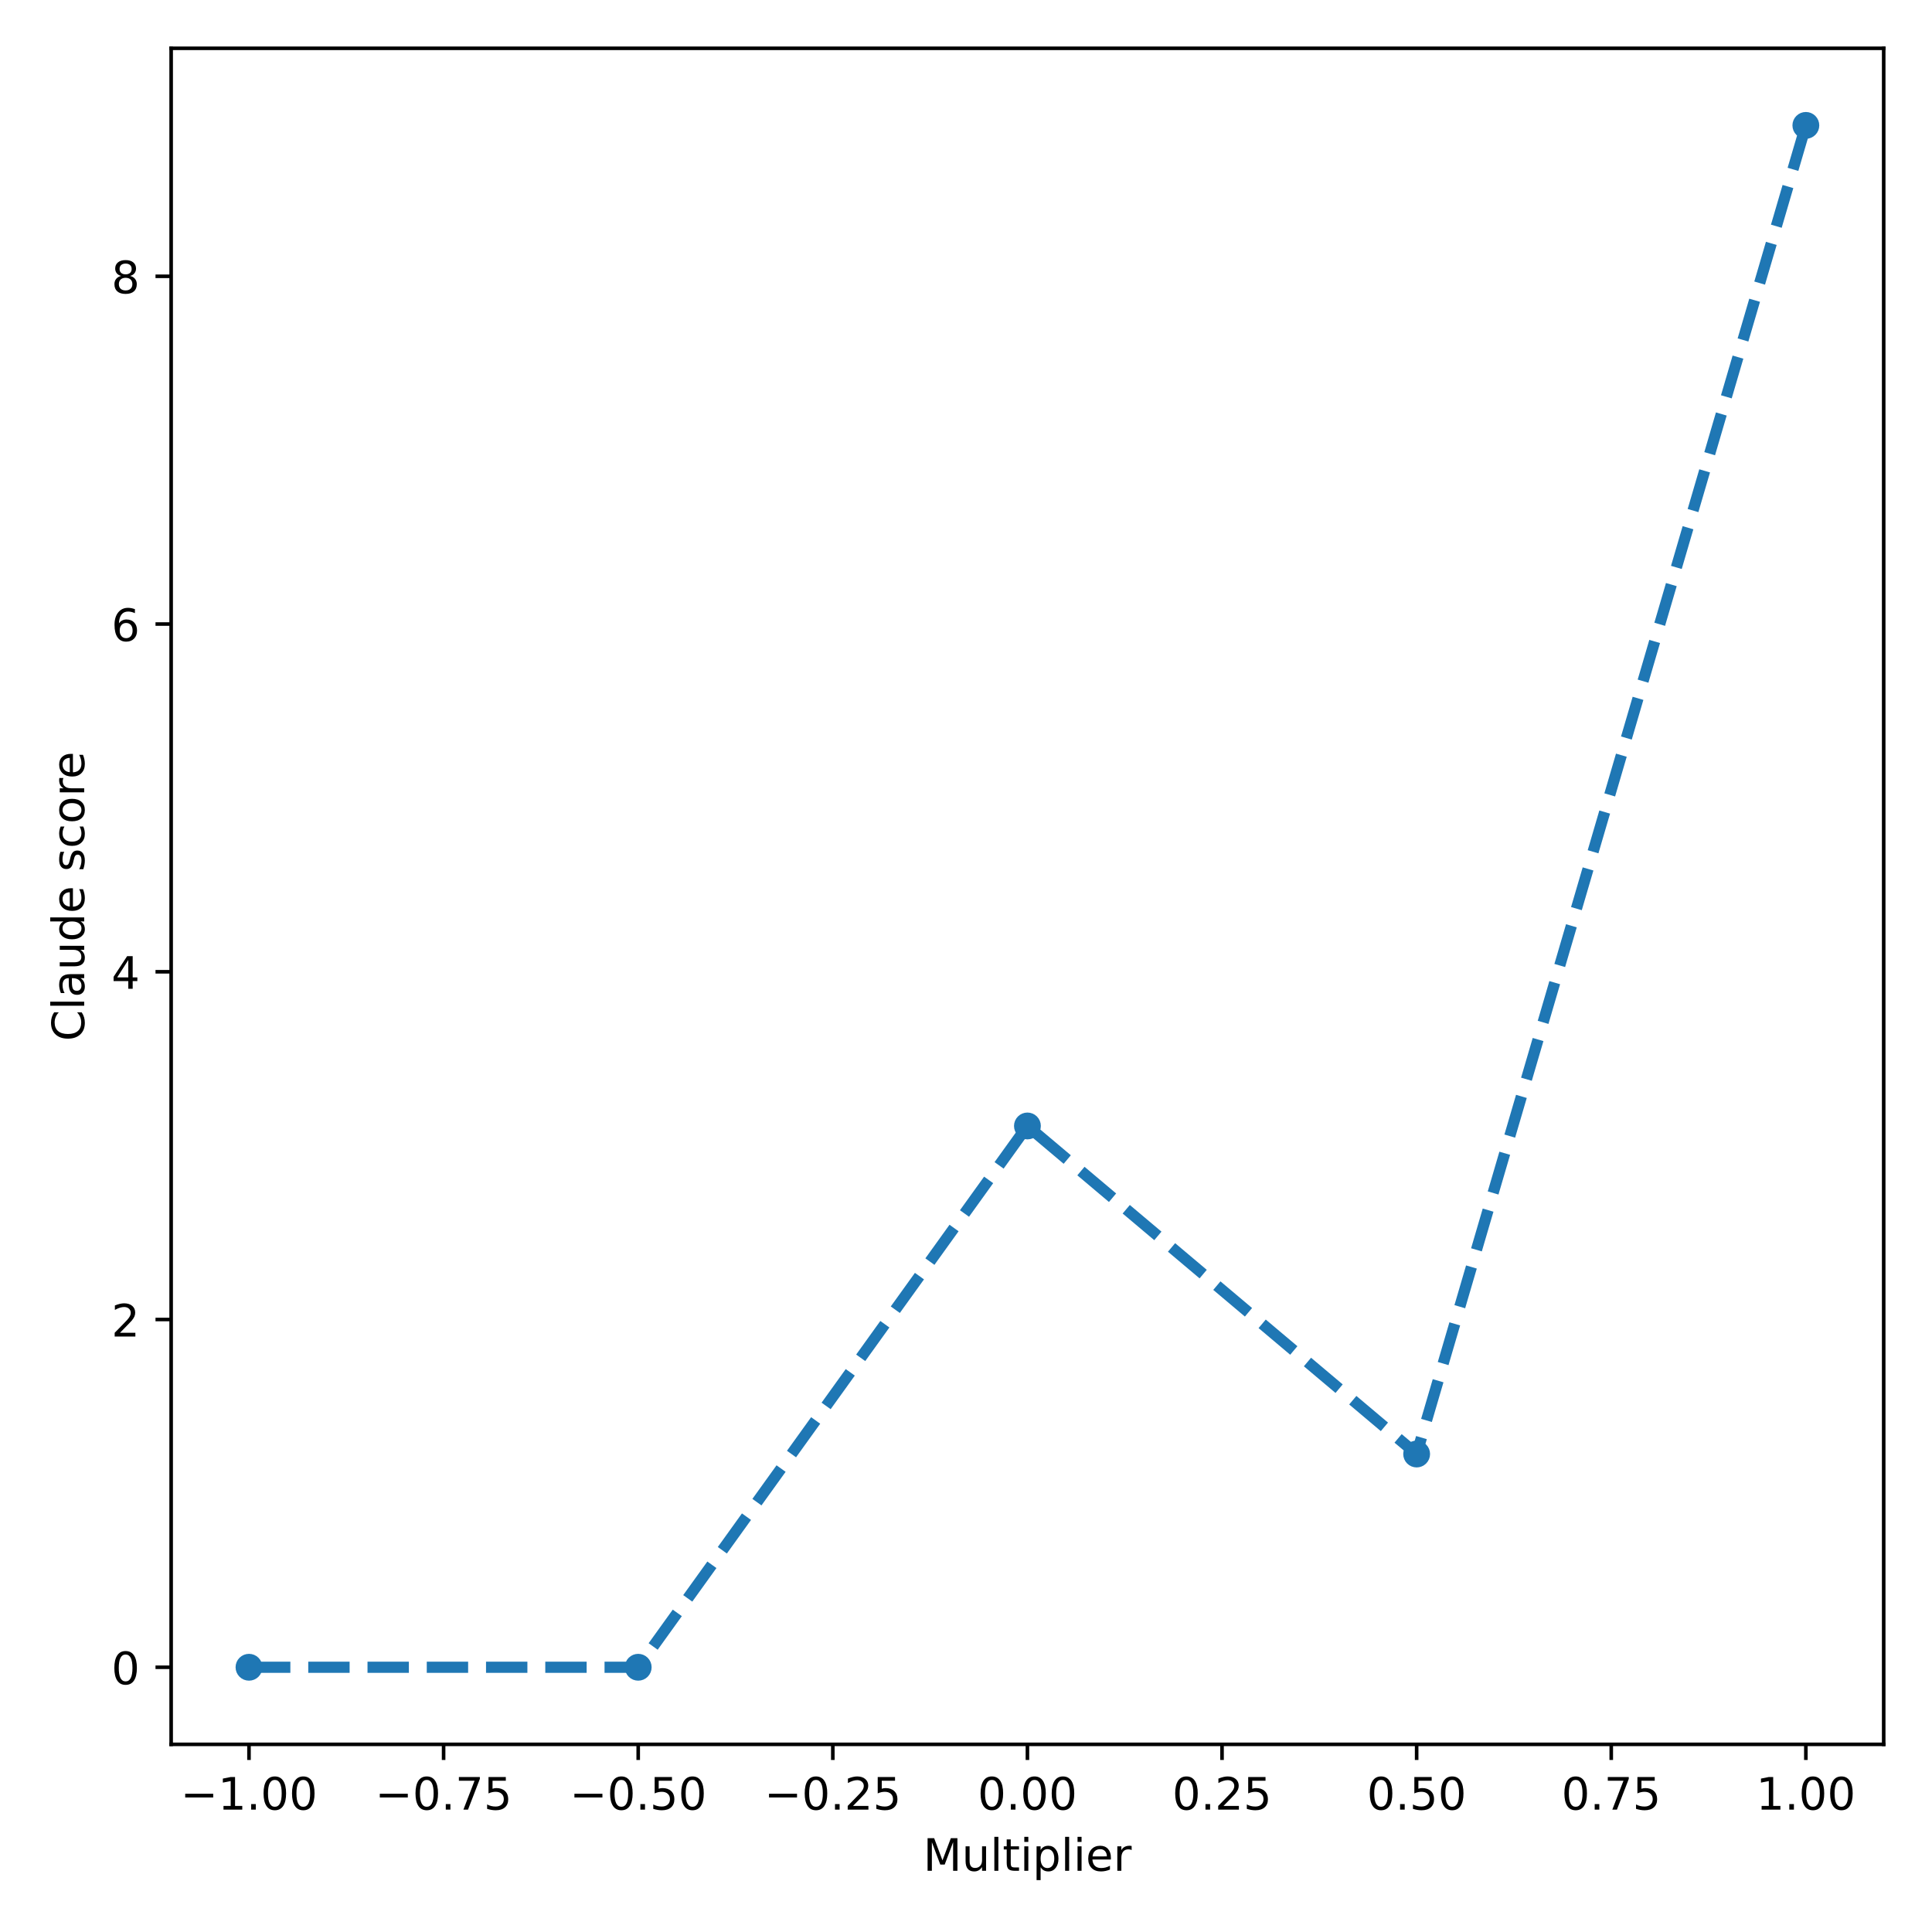
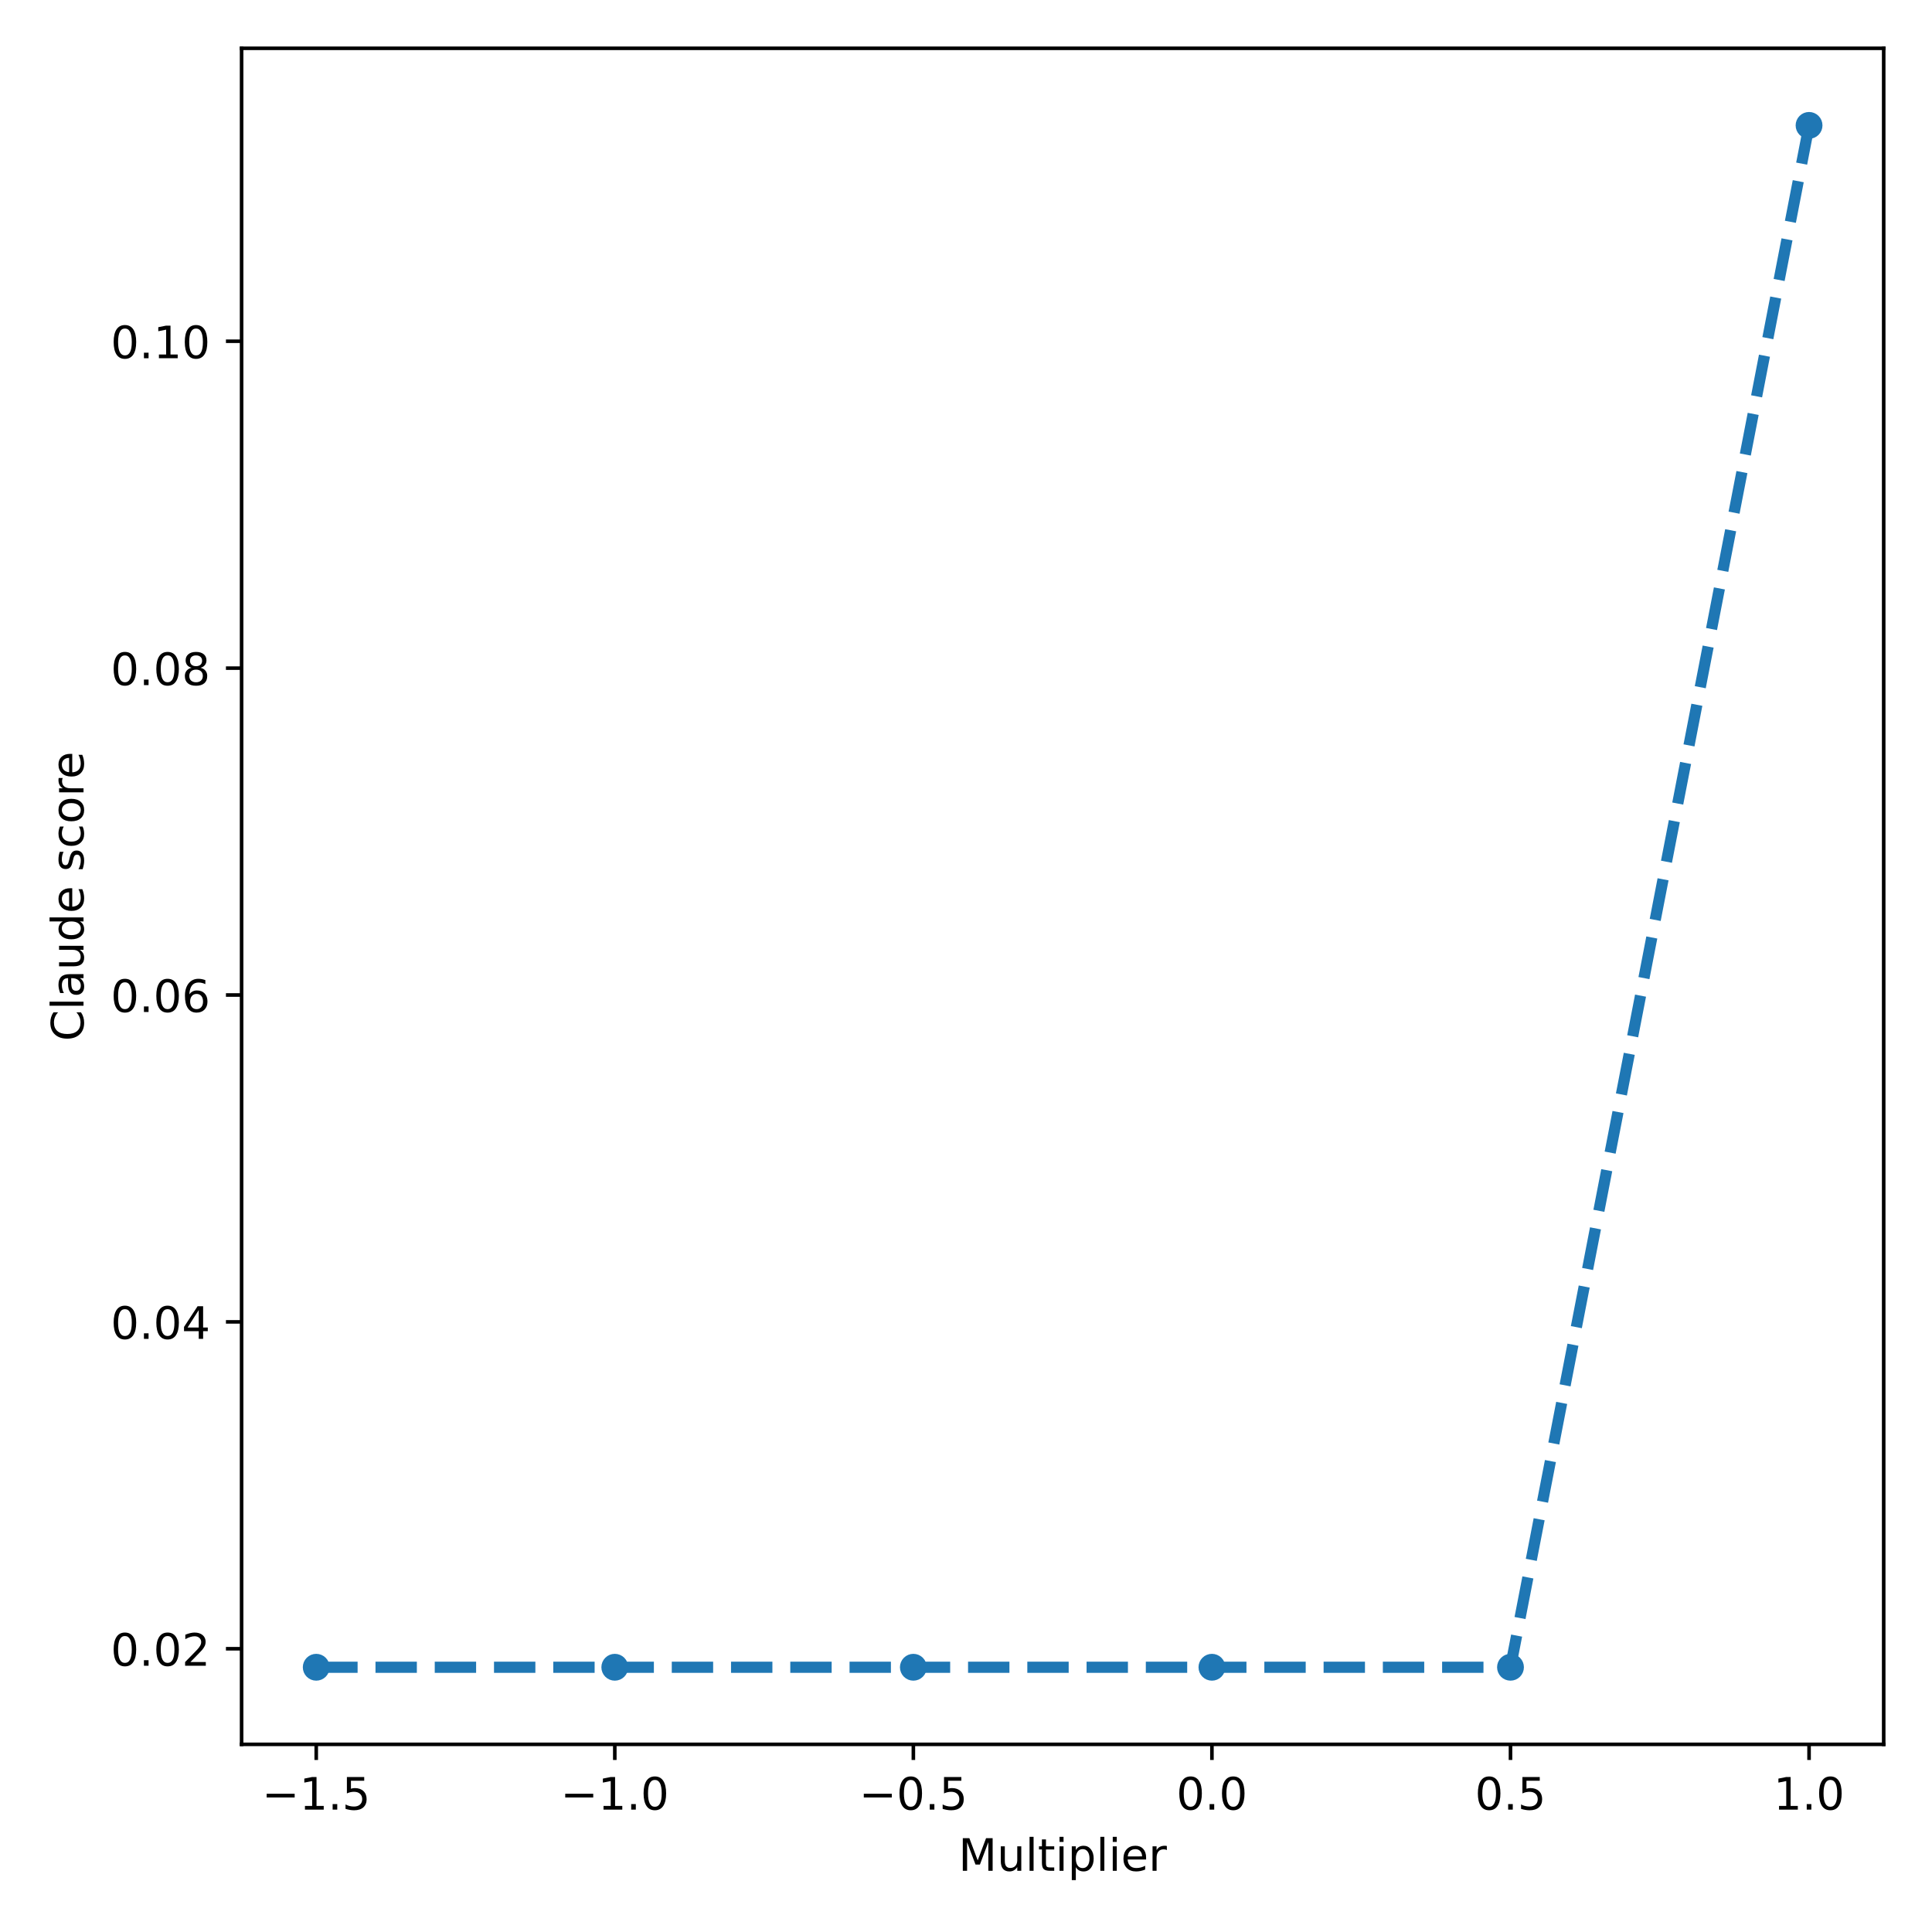
<svg xmlns="http://www.w3.org/2000/svg" xmlns:xlink="http://www.w3.org/1999/xlink" width="432pt" height="432pt" viewBox="0 0 432 432" version="1.1">
  <defs>
    <style type="text/css">*{stroke-linejoin: round; stroke-linecap: butt}</style>
  </defs>
  <g id="figure_1">
    <g id="patch_1">
      <path d="M 0 432  L 432 432  L 432 0  L 0 0  z " style="fill: #ffffff" />
    </g>
    <g id="axes_1">
      <g id="patch_2">
-         <path d="M 38.27 390.04  L 421.2 390.04  L 421.2 10.8  L 38.27 10.8  z " style="fill: #ffffff" />
+         <path d="M 54.02 390.04  L 421.2 390.04  L 421.2 10.8  L 54.02 10.8  z " style="fill: #ffffff" />
      </g>
      <g id="matplotlib.axis_1">
        <g id="xtick_1">
          <g id="line2d_1">
            <defs>
-               <path id="m151d2f6ddd" d="M 0 0  L 0 3.5  " style="stroke: #000000; stroke-width: 0.8" />
-             </defs>
-             <g>
-               <use xlink:href="#m151d2f6ddd" x="55.676" y="390.04" style="stroke: #000000; stroke-width: 0.8" />
+               <path id="me02513fc6a" d="M 0 0  L 0 3.5  " style="stroke: #000000; stroke-width: 0.8" />
+             </defs>
+             <g>
+               <use xlink:href="#me02513fc6a" x="70.71" y="390.04" style="stroke: #000000; stroke-width: 0.8" />
            </g>
          </g>
          <g id="text_1">
-             <g transform="translate(40.35325 404.6384) scale(0.1 -0.1)">
+             <g transform="translate(58.56859 404.6384) scale(0.1 -0.1)">
              <defs>
                <path id="DejaVuSans-2212" d="M 678 2272  L 4684 2272  L 4684 1741  L 678 1741  L 678 2272  z " transform="scale(0.015625)" />
                <path id="DejaVuSans-31" d="M 794 531  L 1825 531  L 1825 4091  L 703 3866  L 703 4441  L 1819 4666  L 2450 4666  L 2450 531  L 3481 531  L 3481 0  L 794 0  L 794 531  z " transform="scale(0.015625)" />
                <path id="DejaVuSans-2e" d="M 684 794  L 1344 794  L 1344 0  L 684 0  L 684 794  z " transform="scale(0.015625)" />
+                 <path id="DejaVuSans-35" d="M 691 4666  L 3169 4666  L 3169 4134  L 1269 4134  L 1269 2991  Q 1406 3038 1543 3061  Q 1681 3084 1819 3084  Q 2600 3084 3056 2656  Q 3513 2228 3513 1497  Q 3513 744 3044 326  Q 2575 -91 1722 -91  Q 1428 -91 1123 -41  Q 819 9 494 109  L 494 744  Q 775 591 1075 516  Q 1375 441 1709 441  Q 2250 441 2565 725  Q 2881 1009 2881 1497  Q 2881 1984 2565 2268  Q 2250 2553 1709 2553  Q 1456 2553 1204 2497  Q 953 2441 691 2322  L 691 4666  z " transform="scale(0.015625)" />
+               </defs>
+               <use xlink:href="#DejaVuSans-2212" />
+               <use xlink:href="#DejaVuSans-31" x="83.789" />
+               <use xlink:href="#DejaVuSans-2e" x="147.412" />
+               <use xlink:href="#DejaVuSans-35" x="179.199" />
+             </g>
+           </g>
+         </g>
+         <g id="xtick_2">
+           <g id="line2d_2">
+             <g>
+               <use xlink:href="#me02513fc6a" x="137.47" y="390.04" style="stroke: #000000; stroke-width: 0.8" />
+             </g>
+           </g>
+           <g id="text_2">
+             <g transform="translate(125.3286 404.6384) scale(0.1 -0.1)">
+               <defs>
                <path id="DejaVuSans-30" d="M 2034 4250  Q 1547 4250 1301 3770  Q 1056 3291 1056 2328  Q 1056 1369 1301 889  Q 1547 409 2034 409  Q 2525 409 2770 889  Q 3016 1369 3016 2328  Q 3016 3291 2770 3770  Q 2525 4250 2034 4250  z M 2034 4750  Q 2819 4750 3233 4129  Q 3647 3509 3647 2328  Q 3647 1150 3233 529  Q 2819 -91 2034 -91  Q 1250 -91 836 529  Q 422 1150 422 2328  Q 422 3509 836 4129  Q 1250 4750 2034 4750  z " transform="scale(0.015625)" />
              </defs>
              <use xlink:href="#DejaVuSans-2212" />
              <use xlink:href="#DejaVuSans-31" x="83.789" />
              <use xlink:href="#DejaVuSans-2e" x="147.412" />
              <use xlink:href="#DejaVuSans-30" x="179.199" />
-               <use xlink:href="#DejaVuSans-30" x="242.822" />
-             </g>
-           </g>
-         </g>
-         <g id="xtick_2">
-           <g id="line2d_2">
-             <g>
-               <use xlink:href="#m151d2f6ddd" x="99.191" y="390.04" style="stroke: #000000; stroke-width: 0.8" />
-             </g>
-           </g>
-           <g id="text_2">
-             <g transform="translate(83.86803 404.6384) scale(0.1 -0.1)">
-               <defs>
-                 <path id="DejaVuSans-37" d="M 525 4666  L 3525 4666  L 3525 4397  L 1831 0  L 1172 0  L 2766 4134  L 525 4134  L 525 4666  z " transform="scale(0.015625)" />
-                 <path id="DejaVuSans-35" d="M 691 4666  L 3169 4666  L 3169 4134  L 1269 4134  L 1269 2991  Q 1406 3038 1543 3061  Q 1681 3084 1819 3084  Q 2600 3084 3056 2656  Q 3513 2228 3513 1497  Q 3513 744 3044 326  Q 2575 -91 1722 -91  Q 1428 -91 1123 -41  Q 819 9 494 109  L 494 744  Q 775 591 1075 516  Q 1375 441 1709 441  Q 2250 441 2565 725  Q 2881 1009 2881 1497  Q 2881 1984 2565 2268  Q 2250 2553 1709 2553  Q 1456 2553 1204 2497  Q 953 2441 691 2322  L 691 4666  z " transform="scale(0.015625)" />
-               </defs>
-               <use xlink:href="#DejaVuSans-2212" />
-               <use xlink:href="#DejaVuSans-30" x="83.789" />
-               <use xlink:href="#DejaVuSans-2e" x="147.412" />
-               <use xlink:href="#DejaVuSans-37" x="179.199" />
-               <use xlink:href="#DejaVuSans-35" x="242.822" />
            </g>
          </g>
        </g>
        <g id="xtick_3">
          <g id="line2d_3">
            <g>
-               <use xlink:href="#m151d2f6ddd" x="142.705" y="390.04" style="stroke: #000000; stroke-width: 0.8" />
+               <use xlink:href="#me02513fc6a" x="204.23" y="390.04" style="stroke: #000000; stroke-width: 0.8" />
            </g>
          </g>
          <g id="text_3">
-             <g transform="translate(127.3828 404.6384) scale(0.1 -0.1)">
+             <g transform="translate(192.0886 404.6384) scale(0.1 -0.1)">
              <use xlink:href="#DejaVuSans-2212" />
              <use xlink:href="#DejaVuSans-30" x="83.789" />
              <use xlink:href="#DejaVuSans-2e" x="147.412" />
              <use xlink:href="#DejaVuSans-35" x="179.199" />
-               <use xlink:href="#DejaVuSans-30" x="242.822" />
            </g>
          </g>
        </g>
        <g id="xtick_4">
          <g id="line2d_4">
            <g>
-               <use xlink:href="#m151d2f6ddd" x="186.22" y="390.04" style="stroke: #000000; stroke-width: 0.8" />
+               <use xlink:href="#me02513fc6a" x="270.99" y="390.04" style="stroke: #000000; stroke-width: 0.8" />
            </g>
          </g>
          <g id="text_4">
-             <g transform="translate(170.8976 404.6384) scale(0.1 -0.1)">
-               <defs>
-                 <path id="DejaVuSans-32" d="M 1228 531  L 3431 531  L 3431 0  L 469 0  L 469 531  Q 828 903 1448 1529  Q 2069 2156 2228 2338  Q 2531 2678 2651 2914  Q 2772 3150 2772 3378  Q 2772 3750 2511 3984  Q 2250 4219 1831 4219  Q 1534 4219 1204 4116  Q 875 4013 500 3803  L 500 4441  Q 881 4594 1212 4672  Q 1544 4750 1819 4750  Q 2544 4750 2975 4387  Q 3406 4025 3406 3419  Q 3406 3131 3298 2873  Q 3191 2616 2906 2266  Q 2828 2175 2409 1742  Q 1991 1309 1228 531  z " transform="scale(0.015625)" />
-               </defs>
-               <use xlink:href="#DejaVuSans-2212" />
-               <use xlink:href="#DejaVuSans-30" x="83.789" />
-               <use xlink:href="#DejaVuSans-2e" x="147.412" />
-               <use xlink:href="#DejaVuSans-32" x="179.199" />
-               <use xlink:href="#DejaVuSans-35" x="242.822" />
+             <g transform="translate(263.0384 404.6384) scale(0.1 -0.1)">
+               <use xlink:href="#DejaVuSans-30" />
+               <use xlink:href="#DejaVuSans-2e" x="63.623" />
+               <use xlink:href="#DejaVuSans-30" x="95.41" />
            </g>
          </g>
        </g>
        <g id="xtick_5">
          <g id="line2d_5">
            <g>
-               <use xlink:href="#m151d2f6ddd" x="229.735" y="390.04" style="stroke: #000000; stroke-width: 0.8" />
+               <use xlink:href="#me02513fc6a" x="337.75" y="390.04" style="stroke: #000000; stroke-width: 0.8" />
            </g>
          </g>
          <g id="text_5">
-             <g transform="translate(218.6022 404.6384) scale(0.1 -0.1)">
-               <use xlink:href="#DejaVuSans-30" />
-               <use xlink:href="#DejaVuSans-2e" x="63.623" />
-               <use xlink:href="#DejaVuSans-30" x="95.41" />
-               <use xlink:href="#DejaVuSans-30" x="159.033" />
+             <g transform="translate(329.7984 404.6384) scale(0.1 -0.1)">
+               <use xlink:href="#DejaVuSans-30" />
+               <use xlink:href="#DejaVuSans-2e" x="63.623" />
+               <use xlink:href="#DejaVuSans-35" x="95.41" />
            </g>
          </g>
        </g>
        <g id="xtick_6">
          <g id="line2d_6">
            <g>
-               <use xlink:href="#m151d2f6ddd" x="273.25" y="390.04" style="stroke: #000000; stroke-width: 0.8" />
+               <use xlink:href="#me02513fc6a" x="404.51" y="390.04" style="stroke: #000000; stroke-width: 0.8" />
            </g>
          </g>
          <g id="text_6">
-             <g transform="translate(262.117 404.6384) scale(0.1 -0.1)">
-               <use xlink:href="#DejaVuSans-30" />
-               <use xlink:href="#DejaVuSans-2e" x="63.623" />
-               <use xlink:href="#DejaVuSans-32" x="95.41" />
-               <use xlink:href="#DejaVuSans-35" x="159.033" />
-             </g>
-           </g>
-         </g>
-         <g id="xtick_7">
-           <g id="line2d_7">
-             <g>
-               <use xlink:href="#m151d2f6ddd" x="316.765" y="390.04" style="stroke: #000000; stroke-width: 0.8" />
-             </g>
-           </g>
-           <g id="text_7">
-             <g transform="translate(305.6317 404.6384) scale(0.1 -0.1)">
-               <use xlink:href="#DejaVuSans-30" />
-               <use xlink:href="#DejaVuSans-2e" x="63.623" />
-               <use xlink:href="#DejaVuSans-35" x="95.41" />
-               <use xlink:href="#DejaVuSans-30" x="159.033" />
-             </g>
-           </g>
-         </g>
-         <g id="xtick_8">
-           <g id="line2d_8">
-             <g>
-               <use xlink:href="#m151d2f6ddd" x="360.279" y="390.04" style="stroke: #000000; stroke-width: 0.8" />
-             </g>
-           </g>
-           <g id="text_8">
-             <g transform="translate(349.1465 404.6384) scale(0.1 -0.1)">
-               <use xlink:href="#DejaVuSans-30" />
-               <use xlink:href="#DejaVuSans-2e" x="63.623" />
-               <use xlink:href="#DejaVuSans-37" x="95.41" />
-               <use xlink:href="#DejaVuSans-35" x="159.033" />
-             </g>
-           </g>
-         </g>
-         <g id="xtick_9">
-           <g id="line2d_9">
-             <g>
-               <use xlink:href="#m151d2f6ddd" x="403.794" y="390.04" style="stroke: #000000; stroke-width: 0.8" />
-             </g>
-           </g>
-           <g id="text_9">
-             <g transform="translate(392.6613 404.6384) scale(0.1 -0.1)">
+             <g transform="translate(396.5584 404.6384) scale(0.1 -0.1)">
              <use xlink:href="#DejaVuSans-31" />
              <use xlink:href="#DejaVuSans-2e" x="63.623" />
              <use xlink:href="#DejaVuSans-30" x="95.41" />
-               <use xlink:href="#DejaVuSans-30" x="159.033" />
-             </g>
-           </g>
-         </g>
-         <g id="text_10">
-           <g transform="translate(206.4295 418.3166) scale(0.1 -0.1)">
+             </g>
+           </g>
+         </g>
+         <g id="text_7">
+           <g transform="translate(214.3045 418.3166) scale(0.1 -0.1)">
            <defs>
              <path id="DejaVuSans-4d" d="M 628 4666  L 1569 4666  L 2759 1491  L 3956 4666  L 4897 4666  L 4897 0  L 4281 0  L 4281 4097  L 3078 897  L 2444 897  L 1241 4097  L 1241 0  L 628 0  L 628 4666  z " transform="scale(0.015625)" />
              <path id="DejaVuSans-75" d="M 544 1381  L 544 3500  L 1119 3500  L 1119 1403  Q 1119 906 1312 657  Q 1506 409 1894 409  Q 2359 409 2629 706  Q 2900 1003 2900 1516  L 2900 3500  L 3475 3500  L 3475 0  L 2900 0  L 2900 538  Q 2691 219 2414 64  Q 2138 -91 1772 -91  Q 1169 -91 856 284  Q 544 659 544 1381  z M 1991 3584  L 1991 3584  z " transform="scale(0.015625)" />
              <path id="DejaVuSans-6c" d="M 603 4863  L 1178 4863  L 1178 0  L 603 0  L 603 4863  z " transform="scale(0.015625)" />
              <path id="DejaVuSans-74" d="M 1172 4494  L 1172 3500  L 2356 3500  L 2356 3053  L 1172 3053  L 1172 1153  Q 1172 725 1289 603  Q 1406 481 1766 481  L 2356 481  L 2356 0  L 1766 0  Q 1100 0 847 248  Q 594 497 594 1153  L 594 3053  L 172 3053  L 172 3500  L 594 3500  L 594 4494  L 1172 4494  z " transform="scale(0.015625)" />
              <path id="DejaVuSans-69" d="M 603 3500  L 1178 3500  L 1178 0  L 603 0  L 603 3500  z M 603 4863  L 1178 4863  L 1178 4134  L 603 4134  L 603 4863  z " transform="scale(0.015625)" />
              <path id="DejaVuSans-70" d="M 1159 525  L 1159 -1331  L 581 -1331  L 581 3500  L 1159 3500  L 1159 2969  Q 1341 3281 1617 3432  Q 1894 3584 2278 3584  Q 2916 3584 3314 3078  Q 3713 2572 3713 1747  Q 3713 922 3314 415  Q 2916 -91 2278 -91  Q 1894 -91 1617 61  Q 1341 213 1159 525  z M 3116 1747  Q 3116 2381 2855 2742  Q 2594 3103 2138 3103  Q 1681 3103 1420 2742  Q 1159 2381 1159 1747  Q 1159 1113 1420 752  Q 1681 391 2138 391  Q 2594 391 2855 752  Q 3116 1113 3116 1747  z " transform="scale(0.015625)" />
              <path id="DejaVuSans-65" d="M 3597 1894  L 3597 1613  L 953 1613  Q 991 1019 1311 708  Q 1631 397 2203 397  Q 2534 397 2845 478  Q 3156 559 3463 722  L 3463 178  Q 3153 47 2828 -22  Q 2503 -91 2169 -91  Q 1331 -91 842 396  Q 353 884 353 1716  Q 353 2575 817 3079  Q 1281 3584 2069 3584  Q 2775 3584 3186 3129  Q 3597 2675 3597 1894  z M 3022 2063  Q 3016 2534 2758 2815  Q 2500 3097 2075 3097  Q 1594 3097 1305 2825  Q 1016 2553 972 2059  L 3022 2063  z " transform="scale(0.015625)" />
              <path id="DejaVuSans-72" d="M 2631 2963  Q 2534 3019 2420 3045  Q 2306 3072 2169 3072  Q 1681 3072 1420 2755  Q 1159 2438 1159 1844  L 1159 0  L 581 0  L 581 3500  L 1159 3500  L 1159 2956  Q 1341 3275 1631 3429  Q 1922 3584 2338 3584  Q 2397 3584 2469 3576  Q 2541 3569 2628 3553  L 2631 2963  z " transform="scale(0.015625)" />
            </defs>
            <use xlink:href="#DejaVuSans-4d" />
            <use xlink:href="#DejaVuSans-75" x="86.279" />
            <use xlink:href="#DejaVuSans-6c" x="149.658" />
            <use xlink:href="#DejaVuSans-74" x="177.441" />
            <use xlink:href="#DejaVuSans-69" x="216.65" />
            <use xlink:href="#DejaVuSans-70" x="244.434" />
            <use xlink:href="#DejaVuSans-6c" x="307.91" />
            <use xlink:href="#DejaVuSans-69" x="335.693" />
            <use xlink:href="#DejaVuSans-65" x="363.477" />
            <use xlink:href="#DejaVuSans-72" x="425" />
          </g>
        </g>
      </g>
      <g id="matplotlib.axis_2">
        <g id="ytick_1">
+           <g id="line2d_7">
+             <defs>
+               <path id="m9786a66780" d="M 0 0  L -3.5 0  " style="stroke: #000000; stroke-width: 0.8" />
+             </defs>
+             <g>
+               <use xlink:href="#m9786a66780" x="54.02" y="368.665" style="stroke: #000000; stroke-width: 0.8" />
+             </g>
+           </g>
+           <g id="text_8">
+             <g transform="translate(24.75437 372.4639) scale(0.1 -0.1)">
+               <defs>
+                 <path id="DejaVuSans-32" d="M 1228 531  L 3431 531  L 3431 0  L 469 0  L 469 531  Q 828 903 1448 1529  Q 2069 2156 2228 2338  Q 2531 2678 2651 2914  Q 2772 3150 2772 3378  Q 2772 3750 2511 3984  Q 2250 4219 1831 4219  Q 1534 4219 1204 4116  Q 875 4013 500 3803  L 500 4441  Q 881 4594 1212 4672  Q 1544 4750 1819 4750  Q 2544 4750 2975 4387  Q 3406 4025 3406 3419  Q 3406 3131 3298 2873  Q 3191 2616 2906 2266  Q 2828 2175 2409 1742  Q 1991 1309 1228 531  z " transform="scale(0.015625)" />
+               </defs>
+               <use xlink:href="#DejaVuSans-30" />
+               <use xlink:href="#DejaVuSans-2e" x="63.623" />
+               <use xlink:href="#DejaVuSans-30" x="95.41" />
+               <use xlink:href="#DejaVuSans-32" x="159.033" />
+             </g>
+           </g>
+         </g>
+         <g id="ytick_2">
+           <g id="line2d_8">
+             <g>
+               <use xlink:href="#m9786a66780" x="54.02" y="295.575" style="stroke: #000000; stroke-width: 0.8" />
+             </g>
+           </g>
+           <g id="text_9">
+             <g transform="translate(24.75437 299.374) scale(0.1 -0.1)">
+               <defs>
+                 <path id="DejaVuSans-34" d="M 2419 4116  L 825 1625  L 2419 1625  L 2419 4116  z M 2253 4666  L 3047 4666  L 3047 1625  L 3713 1625  L 3713 1100  L 3047 1100  L 3047 0  L 2419 0  L 2419 1100  L 313 1100  L 313 1709  L 2253 4666  z " transform="scale(0.015625)" />
+               </defs>
+               <use xlink:href="#DejaVuSans-30" />
+               <use xlink:href="#DejaVuSans-2e" x="63.623" />
+               <use xlink:href="#DejaVuSans-30" x="95.41" />
+               <use xlink:href="#DejaVuSans-34" x="159.033" />
+             </g>
+           </g>
+         </g>
+         <g id="ytick_3">
+           <g id="line2d_9">
+             <g>
+               <use xlink:href="#m9786a66780" x="54.02" y="222.485" style="stroke: #000000; stroke-width: 0.8" />
+             </g>
+           </g>
+           <g id="text_10">
+             <g transform="translate(24.75437 226.2841) scale(0.1 -0.1)">
+               <defs>
+                 <path id="DejaVuSans-36" d="M 2113 2584  Q 1688 2584 1439 2293  Q 1191 2003 1191 1497  Q 1191 994 1439 701  Q 1688 409 2113 409  Q 2538 409 2786 701  Q 3034 994 3034 1497  Q 3034 2003 2786 2293  Q 2538 2584 2113 2584  z M 3366 4563  L 3366 3988  Q 3128 4100 2886 4159  Q 2644 4219 2406 4219  Q 1781 4219 1451 3797  Q 1122 3375 1075 2522  Q 1259 2794 1537 2939  Q 1816 3084 2150 3084  Q 2853 3084 3261 2657  Q 3669 2231 3669 1497  Q 3669 778 3244 343  Q 2819 -91 2113 -91  Q 1303 -91 875 529  Q 447 1150 447 2328  Q 447 3434 972 4092  Q 1497 4750 2381 4750  Q 2619 4750 2861 4703  Q 3103 4656 3366 4563  z " transform="scale(0.015625)" />
+               </defs>
+               <use xlink:href="#DejaVuSans-30" />
+               <use xlink:href="#DejaVuSans-2e" x="63.623" />
+               <use xlink:href="#DejaVuSans-30" x="95.41" />
+               <use xlink:href="#DejaVuSans-36" x="159.033" />
+             </g>
+           </g>
+         </g>
+         <g id="ytick_4">
          <g id="line2d_10">
-             <defs>
-               <path id="m71f1aee4d4" d="M 0 0  L -3.5 0  " style="stroke: #000000; stroke-width: 0.8" />
-             </defs>
-             <g>
-               <use xlink:href="#m71f1aee4d4" x="38.27" y="372.802" style="stroke: #000000; stroke-width: 0.8" />
+             <g>
+               <use xlink:href="#m9786a66780" x="54.02" y="149.395" style="stroke: #000000; stroke-width: 0.8" />
            </g>
          </g>
          <g id="text_11">
-             <g transform="translate(24.9075 376.601) scale(0.1 -0.1)">
-               <use xlink:href="#DejaVuSans-30" />
-             </g>
-           </g>
-         </g>
-         <g id="ytick_2">
+             <g transform="translate(24.75437 153.1942) scale(0.1 -0.1)">
+               <defs>
+                 <path id="DejaVuSans-38" d="M 2034 2216  Q 1584 2216 1326 1975  Q 1069 1734 1069 1313  Q 1069 891 1326 650  Q 1584 409 2034 409  Q 2484 409 2743 651  Q 3003 894 3003 1313  Q 3003 1734 2745 1975  Q 2488 2216 2034 2216  z M 1403 2484  Q 997 2584 770 2862  Q 544 3141 544 3541  Q 544 4100 942 4425  Q 1341 4750 2034 4750  Q 2731 4750 3128 4425  Q 3525 4100 3525 3541  Q 3525 3141 3298 2862  Q 3072 2584 2669 2484  Q 3125 2378 3379 2068  Q 3634 1759 3634 1313  Q 3634 634 3220 271  Q 2806 -91 2034 -91  Q 1263 -91 848 271  Q 434 634 434 1313  Q 434 1759 690 2068  Q 947 2378 1403 2484  z M 1172 3481  Q 1172 3119 1398 2916  Q 1625 2713 2034 2713  Q 2441 2713 2670 2916  Q 2900 3119 2900 3481  Q 2900 3844 2670 4047  Q 2441 4250 2034 4250  Q 1625 4250 1398 4047  Q 1172 3844 1172 3481  z " transform="scale(0.015625)" />
+               </defs>
+               <use xlink:href="#DejaVuSans-30" />
+               <use xlink:href="#DejaVuSans-2e" x="63.623" />
+               <use xlink:href="#DejaVuSans-30" x="95.41" />
+               <use xlink:href="#DejaVuSans-38" x="159.033" />
+             </g>
+           </g>
+         </g>
+         <g id="ytick_5">
          <g id="line2d_11">
            <g>
-               <use xlink:href="#m71f1aee4d4" x="38.27" y="295.047" style="stroke: #000000; stroke-width: 0.8" />
+               <use xlink:href="#m9786a66780" x="54.02" y="76.305" style="stroke: #000000; stroke-width: 0.8" />
            </g>
          </g>
          <g id="text_12">
-             <g transform="translate(24.9075 298.8458) scale(0.1 -0.1)">
-               <use xlink:href="#DejaVuSans-32" />
-             </g>
-           </g>
-         </g>
-         <g id="ytick_3">
-           <g id="line2d_12">
-             <g>
-               <use xlink:href="#m71f1aee4d4" x="38.27" y="217.291" style="stroke: #000000; stroke-width: 0.8" />
-             </g>
-           </g>
-           <g id="text_13">
-             <g transform="translate(24.9075 221.0906) scale(0.1 -0.1)">
-               <defs>
-                 <path id="DejaVuSans-34" d="M 2419 4116  L 825 1625  L 2419 1625  L 2419 4116  z M 2253 4666  L 3047 4666  L 3047 1625  L 3713 1625  L 3713 1100  L 3047 1100  L 3047 0  L 2419 0  L 2419 1100  L 313 1100  L 313 1709  L 2253 4666  z " transform="scale(0.015625)" />
-               </defs>
-               <use xlink:href="#DejaVuSans-34" />
-             </g>
-           </g>
-         </g>
-         <g id="ytick_4">
-           <g id="line2d_13">
-             <g>
-               <use xlink:href="#m71f1aee4d4" x="38.27" y="139.536" style="stroke: #000000; stroke-width: 0.8" />
-             </g>
-           </g>
-           <g id="text_14">
-             <g transform="translate(24.9075 143.3354) scale(0.1 -0.1)">
-               <defs>
-                 <path id="DejaVuSans-36" d="M 2113 2584  Q 1688 2584 1439 2293  Q 1191 2003 1191 1497  Q 1191 994 1439 701  Q 1688 409 2113 409  Q 2538 409 2786 701  Q 3034 994 3034 1497  Q 3034 2003 2786 2293  Q 2538 2584 2113 2584  z M 3366 4563  L 3366 3988  Q 3128 4100 2886 4159  Q 2644 4219 2406 4219  Q 1781 4219 1451 3797  Q 1122 3375 1075 2522  Q 1259 2794 1537 2939  Q 1816 3084 2150 3084  Q 2853 3084 3261 2657  Q 3669 2231 3669 1497  Q 3669 778 3244 343  Q 2819 -91 2113 -91  Q 1303 -91 875 529  Q 447 1150 447 2328  Q 447 3434 972 4092  Q 1497 4750 2381 4750  Q 2619 4750 2861 4703  Q 3103 4656 3366 4563  z " transform="scale(0.015625)" />
-               </defs>
-               <use xlink:href="#DejaVuSans-36" />
-             </g>
-           </g>
-         </g>
-         <g id="ytick_5">
-           <g id="line2d_14">
-             <g>
-               <use xlink:href="#m71f1aee4d4" x="38.27" y="61.781" style="stroke: #000000; stroke-width: 0.8" />
-             </g>
-           </g>
-           <g id="text_15">
-             <g transform="translate(24.9075 65.58022) scale(0.1 -0.1)">
-               <defs>
-                 <path id="DejaVuSans-38" d="M 2034 2216  Q 1584 2216 1326 1975  Q 1069 1734 1069 1313  Q 1069 891 1326 650  Q 1584 409 2034 409  Q 2484 409 2743 651  Q 3003 894 3003 1313  Q 3003 1734 2745 1975  Q 2488 2216 2034 2216  z M 1403 2484  Q 997 2584 770 2862  Q 544 3141 544 3541  Q 544 4100 942 4425  Q 1341 4750 2034 4750  Q 2731 4750 3128 4425  Q 3525 4100 3525 3541  Q 3525 3141 3298 2862  Q 3072 2584 2669 2484  Q 3125 2378 3379 2068  Q 3634 1759 3634 1313  Q 3634 634 3220 271  Q 2806 -91 2034 -91  Q 1263 -91 848 271  Q 434 634 434 1313  Q 434 1759 690 2068  Q 947 2378 1403 2484  z M 1172 3481  Q 1172 3119 1398 2916  Q 1625 2713 2034 2713  Q 2441 2713 2670 2916  Q 2900 3119 2900 3481  Q 2900 3844 2670 4047  Q 2441 4250 2034 4250  Q 1625 4250 1398 4047  Q 1172 3844 1172 3481  z " transform="scale(0.015625)" />
-               </defs>
-               <use xlink:href="#DejaVuSans-38" />
-             </g>
-           </g>
-         </g>
-         <g id="text_16">
-           <g transform="translate(18.82781 232.8059) rotate(-90) scale(0.1 -0.1)">
+             <g transform="translate(24.75437 80.10431) scale(0.1 -0.1)">
+               <use xlink:href="#DejaVuSans-30" />
+               <use xlink:href="#DejaVuSans-2e" x="63.623" />
+               <use xlink:href="#DejaVuSans-31" x="95.41" />
+               <use xlink:href="#DejaVuSans-30" x="159.033" />
+             </g>
+           </g>
+         </g>
+         <g id="text_13">
+           <g transform="translate(18.67469 232.8059) rotate(-90) scale(0.1 -0.1)">
            <defs>
              <path id="DejaVuSans-43" d="M 4122 4306  L 4122 3641  Q 3803 3938 3442 4084  Q 3081 4231 2675 4231  Q 1875 4231 1450 3742  Q 1025 3253 1025 2328  Q 1025 1406 1450 917  Q 1875 428 2675 428  Q 3081 428 3442 575  Q 3803 722 4122 1019  L 4122 359  Q 3791 134 3420 21  Q 3050 -91 2638 -91  Q 1578 -91 968 557  Q 359 1206 359 2328  Q 359 3453 968 4101  Q 1578 4750 2638 4750  Q 3056 4750 3426 4639  Q 3797 4528 4122 4306  z " transform="scale(0.015625)" />
              <path id="DejaVuSans-61" d="M 2194 1759  Q 1497 1759 1228 1600  Q 959 1441 959 1056  Q 959 750 1161 570  Q 1363 391 1709 391  Q 2188 391 2477 730  Q 2766 1069 2766 1631  L 2766 1759  L 2194 1759  z M 3341 1997  L 3341 0  L 2766 0  L 2766 531  Q 2569 213 2275 61  Q 1981 -91 1556 -91  Q 1019 -91 701 211  Q 384 513 384 1019  Q 384 1609 779 1909  Q 1175 2209 1959 2209  L 2766 2209  L 2766 2266  Q 2766 2663 2505 2880  Q 2244 3097 1772 3097  Q 1472 3097 1187 3025  Q 903 2953 641 2809  L 641 3341  Q 956 3463 1253 3523  Q 1550 3584 1831 3584  Q 2591 3584 2966 3190  Q 3341 2797 3341 1997  z " transform="scale(0.015625)" />
              <path id="DejaVuSans-64" d="M 2906 2969  L 2906 4863  L 3481 4863  L 3481 0  L 2906 0  L 2906 525  Q 2725 213 2448 61  Q 2172 -91 1784 -91  Q 1150 -91 751 415  Q 353 922 353 1747  Q 353 2572 751 3078  Q 1150 3584 1784 3584  Q 2172 3584 2448 3432  Q 2725 3281 2906 2969  z M 947 1747  Q 947 1113 1208 752  Q 1469 391 1925 391  Q 2381 391 2643 752  Q 2906 1113 2906 1747  Q 2906 2381 2643 2742  Q 2381 3103 1925 3103  Q 1469 3103 1208 2742  Q 947 2381 947 1747  z " transform="scale(0.015625)" />
              <path id="DejaVuSans-20" transform="scale(0.015625)" />
              <path id="DejaVuSans-73" d="M 2834 3397  L 2834 2853  Q 2591 2978 2328 3040  Q 2066 3103 1784 3103  Q 1356 3103 1142 2972  Q 928 2841 928 2578  Q 928 2378 1081 2264  Q 1234 2150 1697 2047  L 1894 2003  Q 2506 1872 2764 1633  Q 3022 1394 3022 966  Q 3022 478 2636 193  Q 2250 -91 1575 -91  Q 1294 -91 989 -36  Q 684 19 347 128  L 347 722  Q 666 556 975 473  Q 1284 391 1588 391  Q 1994 391 2212 530  Q 2431 669 2431 922  Q 2431 1156 2273 1281  Q 2116 1406 1581 1522  L 1381 1569  Q 847 1681 609 1914  Q 372 2147 372 2553  Q 372 3047 722 3315  Q 1072 3584 1716 3584  Q 2034 3584 2315 3537  Q 2597 3491 2834 3397  z " transform="scale(0.015625)" />
              <path id="DejaVuSans-63" d="M 3122 3366  L 3122 2828  Q 2878 2963 2633 3030  Q 2388 3097 2138 3097  Q 1578 3097 1268 2742  Q 959 2388 959 1747  Q 959 1106 1268 751  Q 1578 397 2138 397  Q 2388 397 2633 464  Q 2878 531 3122 666  L 3122 134  Q 2881 22 2623 -34  Q 2366 -91 2075 -91  Q 1284 -91 818 406  Q 353 903 353 1747  Q 353 2603 823 3093  Q 1294 3584 2113 3584  Q 2378 3584 2631 3529  Q 2884 3475 3122 3366  z " transform="scale(0.015625)" />
              <path id="DejaVuSans-6f" d="M 1959 3097  Q 1497 3097 1228 2736  Q 959 2375 959 1747  Q 959 1119 1226 758  Q 1494 397 1959 397  Q 2419 397 2687 759  Q 2956 1122 2956 1747  Q 2956 2369 2687 2733  Q 2419 3097 1959 3097  z M 1959 3584  Q 2709 3584 3137 3096  Q 3566 2609 3566 1747  Q 3566 888 3137 398  Q 2709 -91 1959 -91  Q 1206 -91 779 398  Q 353 888 353 1747  Q 353 2609 779 3096  Q 1206 3584 1959 3584  z " transform="scale(0.015625)" />
            </defs>
            <use xlink:href="#DejaVuSans-43" />
            <use xlink:href="#DejaVuSans-6c" x="69.824" />
            <use xlink:href="#DejaVuSans-61" x="97.607" />
            <use xlink:href="#DejaVuSans-75" x="158.887" />
            <use xlink:href="#DejaVuSans-64" x="222.266" />
            <use xlink:href="#DejaVuSans-65" x="285.742" />
            <use xlink:href="#DejaVuSans-20" x="347.266" />
            <use xlink:href="#DejaVuSans-73" x="379.053" />
            <use xlink:href="#DejaVuSans-63" x="431.152" />
            <use xlink:href="#DejaVuSans-6f" x="486.133" />
            <use xlink:href="#DejaVuSans-72" x="547.314" />
            <use xlink:href="#DejaVuSans-65" x="586.178" />
          </g>
        </g>
      </g>
-       <g id="line2d_15">
-         <path d="M 55.676 372.802  L 142.705 372.802  L 229.735 251.768  L 316.765 325.122  L 403.794 28.038  " clip-path="url(#p11fb9721d0)" style="fill: none; stroke-dasharray: 9.25,4; stroke-dashoffset: 0; stroke: #1f77b4; stroke-width: 2.5" />
+       <g id="line2d_12">
+         <path d="M 70.71 372.802  L 137.47 372.802  L 204.23 372.802  L 270.99 372.802  L 337.75 372.802  L 404.51 28.038  " clip-path="url(#p4c707799f4)" style="fill: none; stroke-dasharray: 9.25,4; stroke-dashoffset: 0; stroke: #1f77b4; stroke-width: 2.5" />
        <defs>
-           <path id="mba7f6b8107" d="M 0 2.5  C 0.663 2.5 1.299 2.237 1.768 1.768  C 2.237 1.299 2.5 0.663 2.5 0  C 2.5 -0.663 2.237 -1.299 1.768 -1.768  C 1.299 -2.237 0.663 -2.5 0 -2.5  C -0.663 -2.5 -1.299 -2.237 -1.768 -1.768  C -2.237 -1.299 -2.5 -0.663 -2.5 0  C -2.5 0.663 -2.237 1.299 -1.768 1.768  C -1.299 2.237 -0.663 2.5 0 2.5  z " style="stroke: #1f77b4" />
+           <path id="m50188a1a3b" d="M 0 2.5  C 0.663 2.5 1.299 2.237 1.768 1.768  C 2.237 1.299 2.5 0.663 2.5 0  C 2.5 -0.663 2.237 -1.299 1.768 -1.768  C 1.299 -2.237 0.663 -2.5 0 -2.5  C -0.663 -2.5 -1.299 -2.237 -1.768 -1.768  C -2.237 -1.299 -2.5 -0.663 -2.5 0  C -2.5 0.663 -2.237 1.299 -1.768 1.768  C -1.299 2.237 -0.663 2.5 0 2.5  z " style="stroke: #1f77b4" />
        </defs>
-         <g clip-path="url(#p11fb9721d0)">
-           <use xlink:href="#mba7f6b8107" x="55.676" y="372.802" style="fill: #1f77b4; stroke: #1f77b4" />
-           <use xlink:href="#mba7f6b8107" x="142.705" y="372.802" style="fill: #1f77b4; stroke: #1f77b4" />
-           <use xlink:href="#mba7f6b8107" x="229.735" y="251.768" style="fill: #1f77b4; stroke: #1f77b4" />
-           <use xlink:href="#mba7f6b8107" x="316.765" y="325.122" style="fill: #1f77b4; stroke: #1f77b4" />
-           <use xlink:href="#mba7f6b8107" x="403.794" y="28.038" style="fill: #1f77b4; stroke: #1f77b4" />
+         <g clip-path="url(#p4c707799f4)">
+           <use xlink:href="#m50188a1a3b" x="70.71" y="372.802" style="fill: #1f77b4; stroke: #1f77b4" />
+           <use xlink:href="#m50188a1a3b" x="137.47" y="372.802" style="fill: #1f77b4; stroke: #1f77b4" />
+           <use xlink:href="#m50188a1a3b" x="204.23" y="372.802" style="fill: #1f77b4; stroke: #1f77b4" />
+           <use xlink:href="#m50188a1a3b" x="270.99" y="372.802" style="fill: #1f77b4; stroke: #1f77b4" />
+           <use xlink:href="#m50188a1a3b" x="337.75" y="372.802" style="fill: #1f77b4; stroke: #1f77b4" />
+           <use xlink:href="#m50188a1a3b" x="404.51" y="28.038" style="fill: #1f77b4; stroke: #1f77b4" />
        </g>
      </g>
      <g id="patch_3">
-         <path d="M 38.27 390.04  L 38.27 10.8  " style="fill: none; stroke: #000000; stroke-width: 0.8; stroke-linejoin: miter; stroke-linecap: square" />
+         <path d="M 54.02 390.04  L 54.02 10.8  " style="fill: none; stroke: #000000; stroke-width: 0.8; stroke-linejoin: miter; stroke-linecap: square" />
      </g>
      <g id="patch_4">
        <path d="M 421.2 390.04  L 421.2 10.8  " style="fill: none; stroke: #000000; stroke-width: 0.8; stroke-linejoin: miter; stroke-linecap: square" />
      </g>
      <g id="patch_5">
-         <path d="M 38.27 390.04  L 421.2 390.04  " style="fill: none; stroke: #000000; stroke-width: 0.8; stroke-linejoin: miter; stroke-linecap: square" />
+         <path d="M 54.02 390.04  L 421.2 390.04  " style="fill: none; stroke: #000000; stroke-width: 0.8; stroke-linejoin: miter; stroke-linecap: square" />
      </g>
      <g id="patch_6">
-         <path d="M 38.27 10.8  L 421.2 10.8  " style="fill: none; stroke: #000000; stroke-width: 0.8; stroke-linejoin: miter; stroke-linecap: square" />
+         <path d="M 54.02 10.8  L 421.2 10.8  " style="fill: none; stroke: #000000; stroke-width: 0.8; stroke-linejoin: miter; stroke-linecap: square" />
      </g>
    </g>
  </g>
  <defs>
-     <clipPath id="p11fb9721d0">
-       <rect x="38.27" y="10.8" width="382.93" height="379.24" />
+     <clipPath id="p4c707799f4">
+       <rect x="54.02" y="10.8" width="367.18" height="379.24" />
    </clipPath>
  </defs>
</svg>
